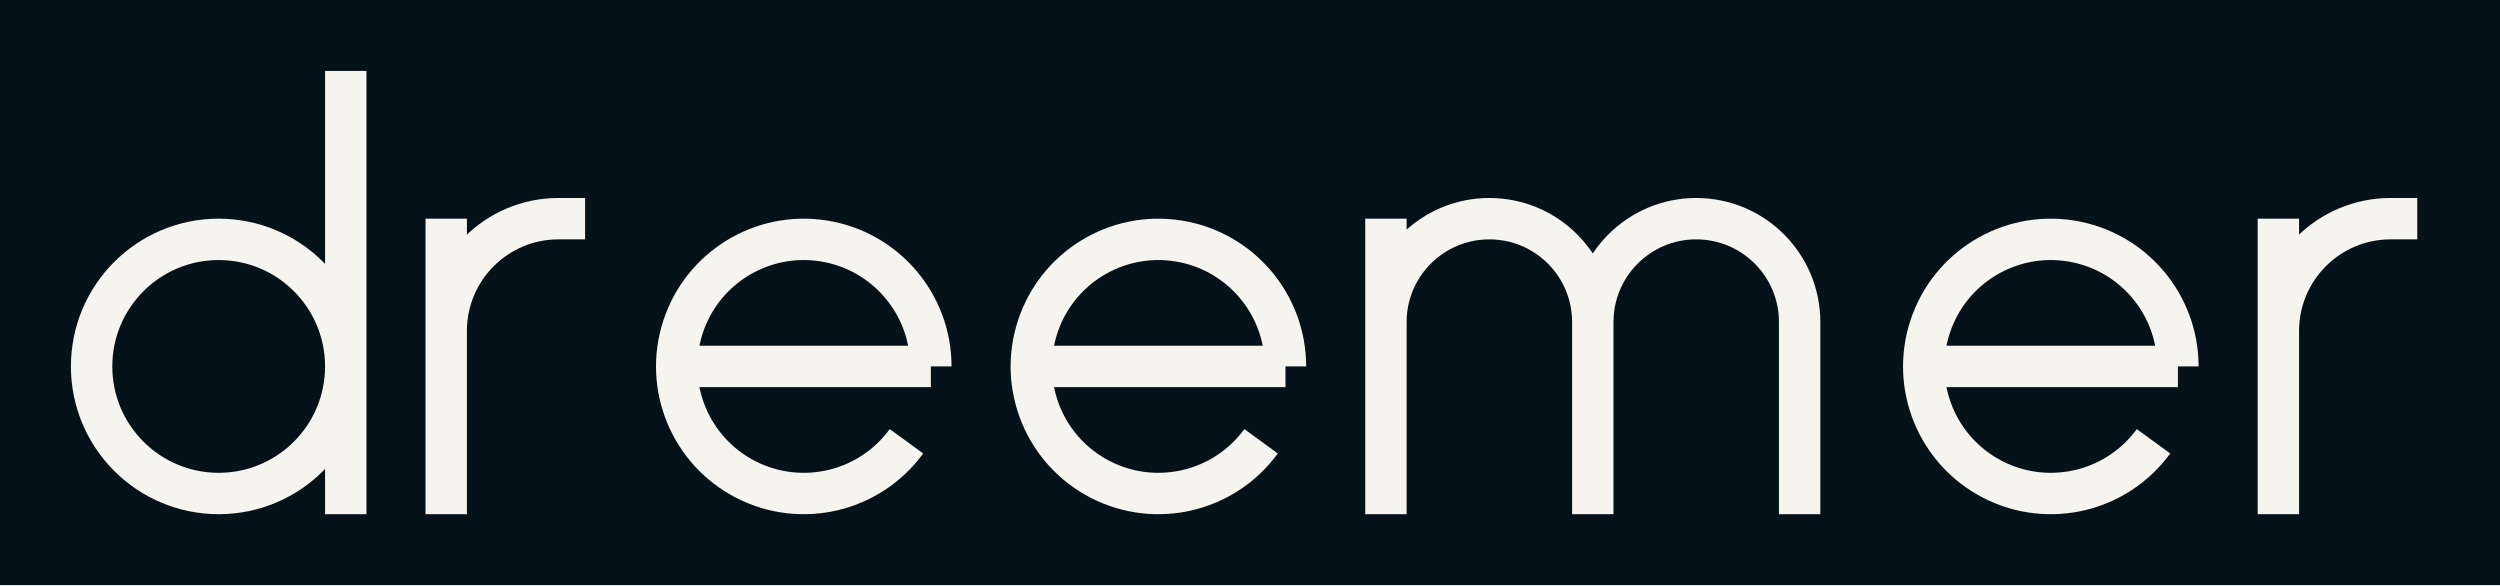
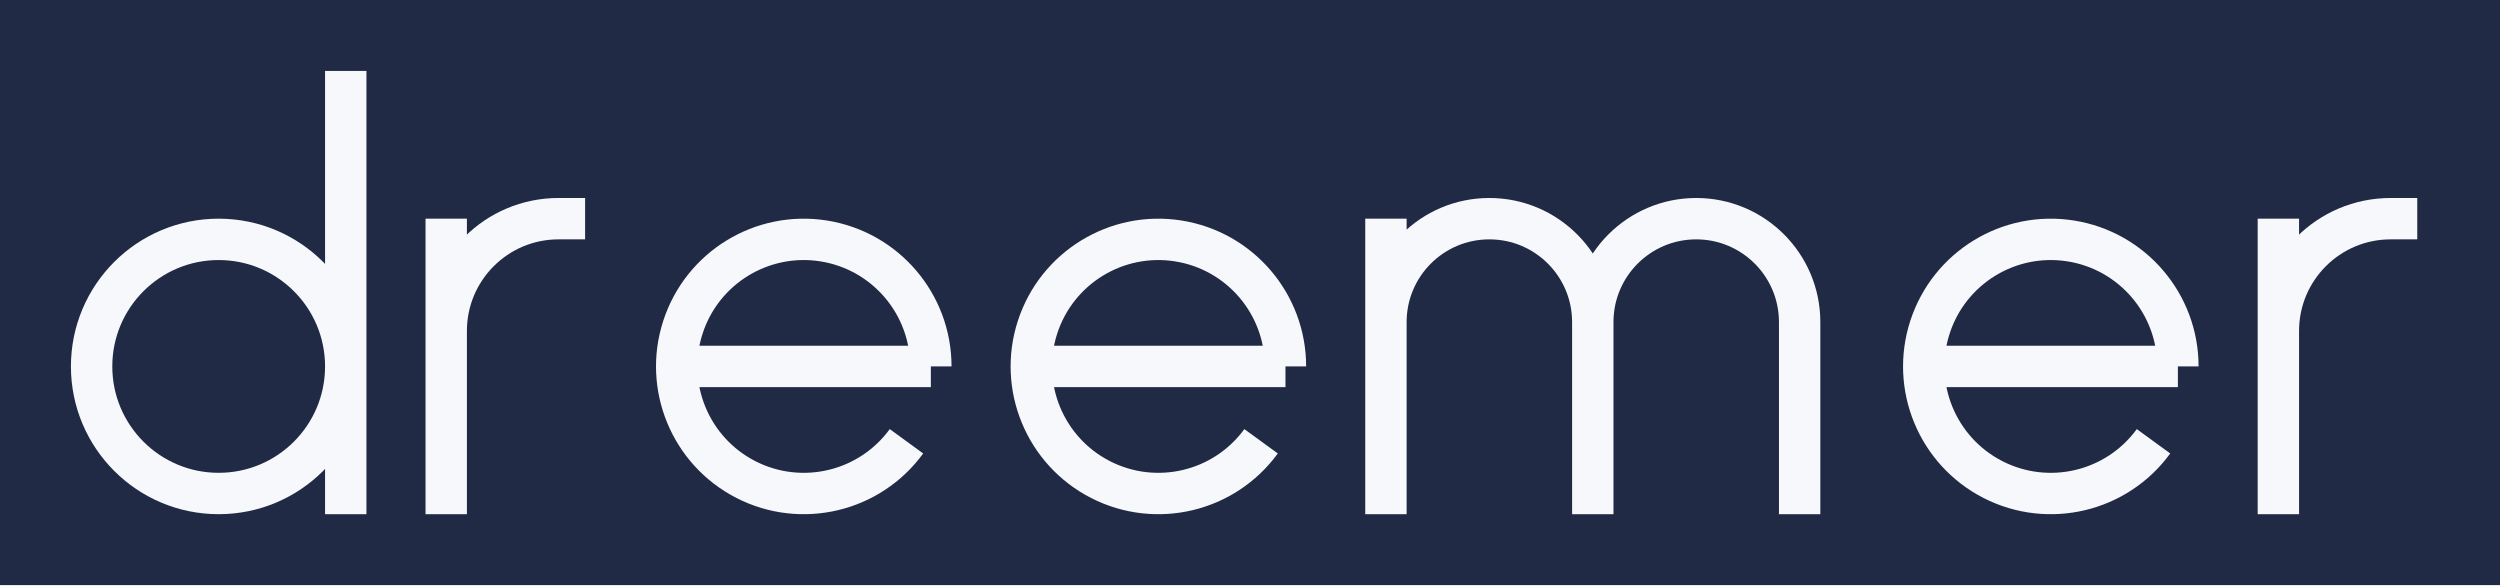
<svg xmlns="http://www.w3.org/2000/svg" viewBox="-24 -24 846 198" role="img" aria-label="dreemer">
-   <rect x="-24" y="-24" width="846" height="198" fill="#061219" />
-   <g fill="none" stroke="#F6F4EE" stroke-width="14" stroke-linejoin="round">
+   <rect x="-24" y="-24" width="846" height="198" fill="#202A44" />
+   <g fill="none" stroke="#F7F8FC" stroke-width="14" stroke-linejoin="round">
    <path d="M 7 100 A 43 43 0 1 0 93 100 A 43 43 0 1 0 7 100 Z M 93 0 V 150" />
    <path d="M 127 150 V 50 M 127 88 A 38 38 0 0 1 165 50 H 174" />
    <path d="M 291 100 A 43 43 0 1 0 282.75 125.33 M 207 100 H 291" />
    <path d="M 411 100 A 43 43 0 1 0 402.75 125.33 M 327 100 H 411" />
    <path d="M 445 150 V 50 M 445 85 A 35 35 0 0 1 515 85 V 150 M 515 85 A 35 35 0 0 1 585 85 V 150" />
    <path d="M 713 100 A 43 43 0 1 0 704.75 125.33 M 629 100 H 713" />
    <path d="M 747 150 V 50 M 747 88 A 38 38 0 0 1 785 50 H 794" />
  </g>
</svg>
